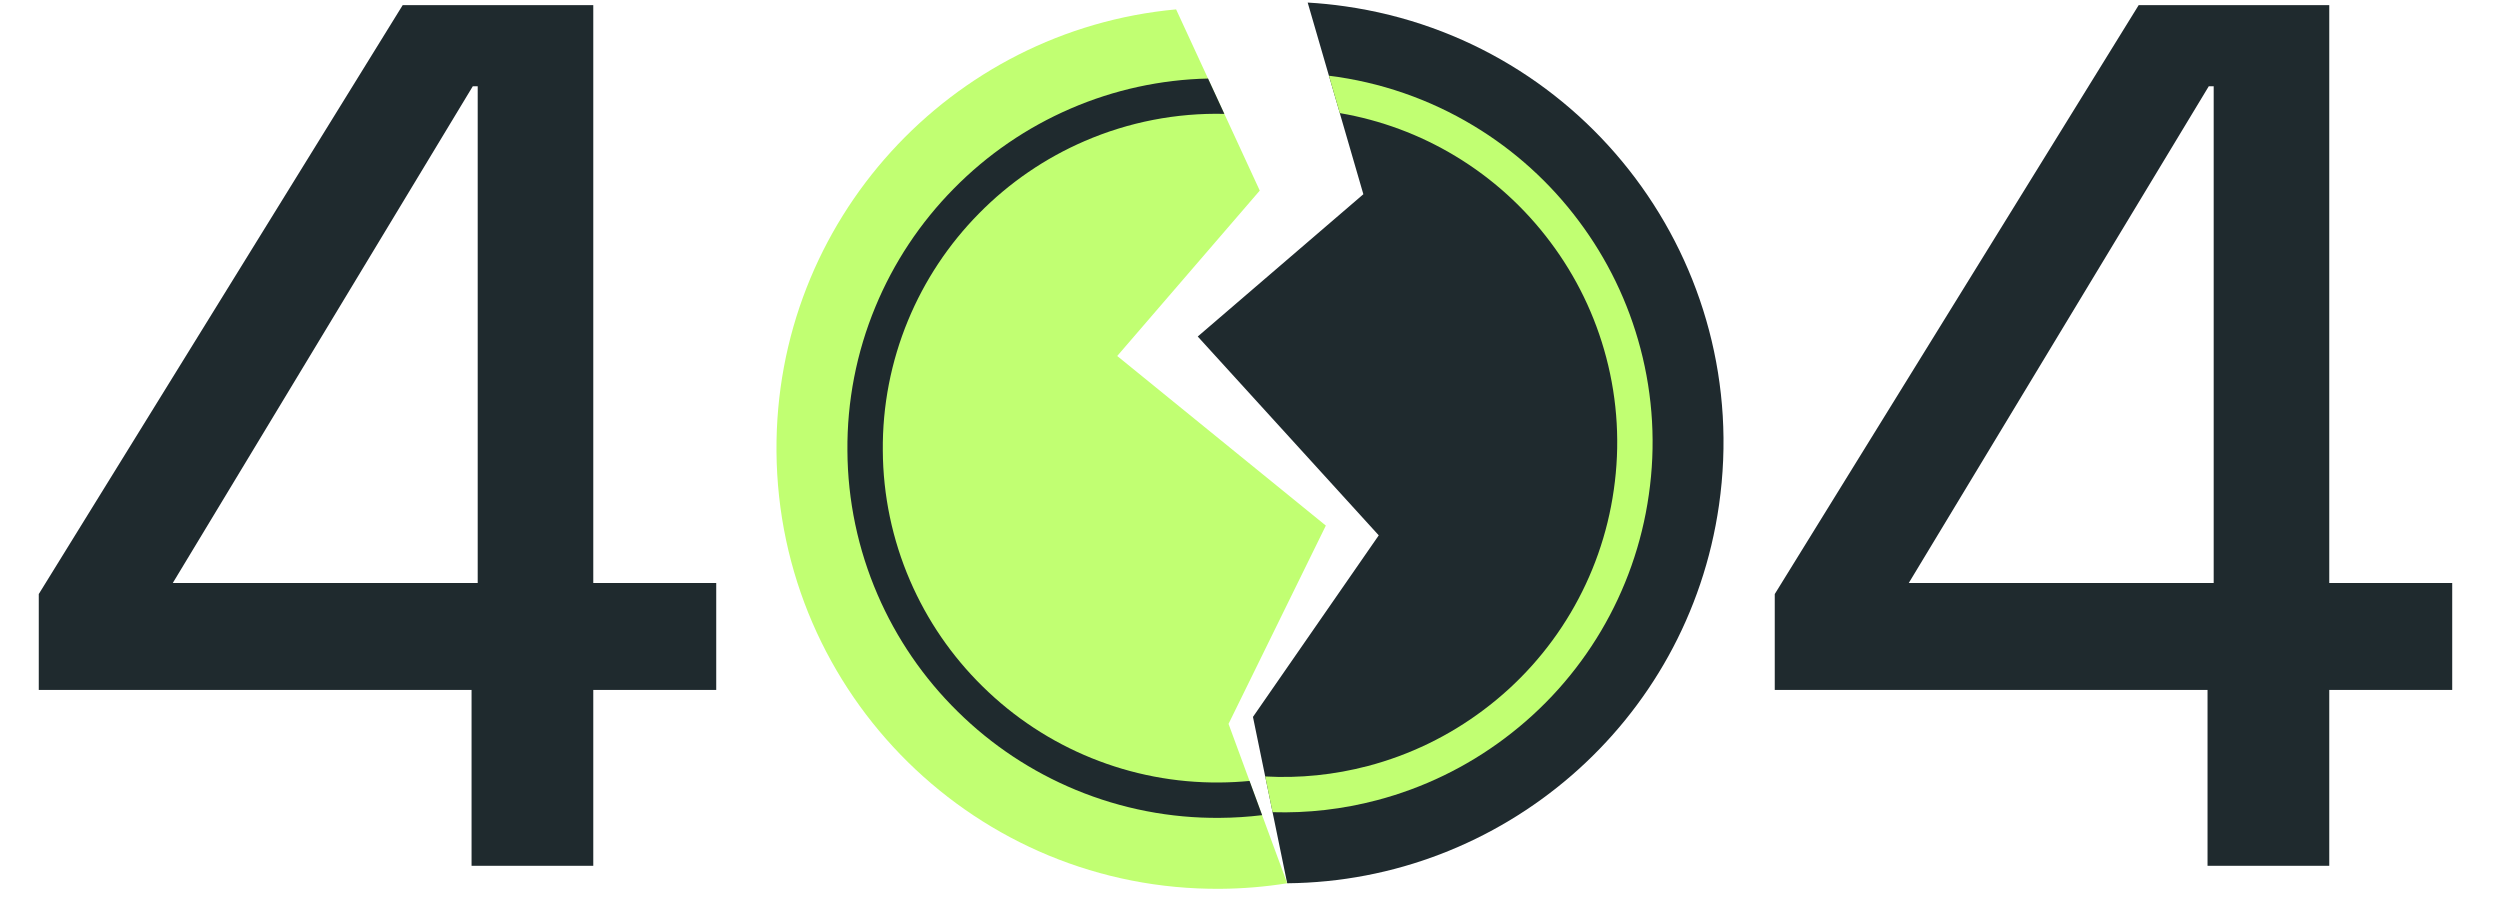
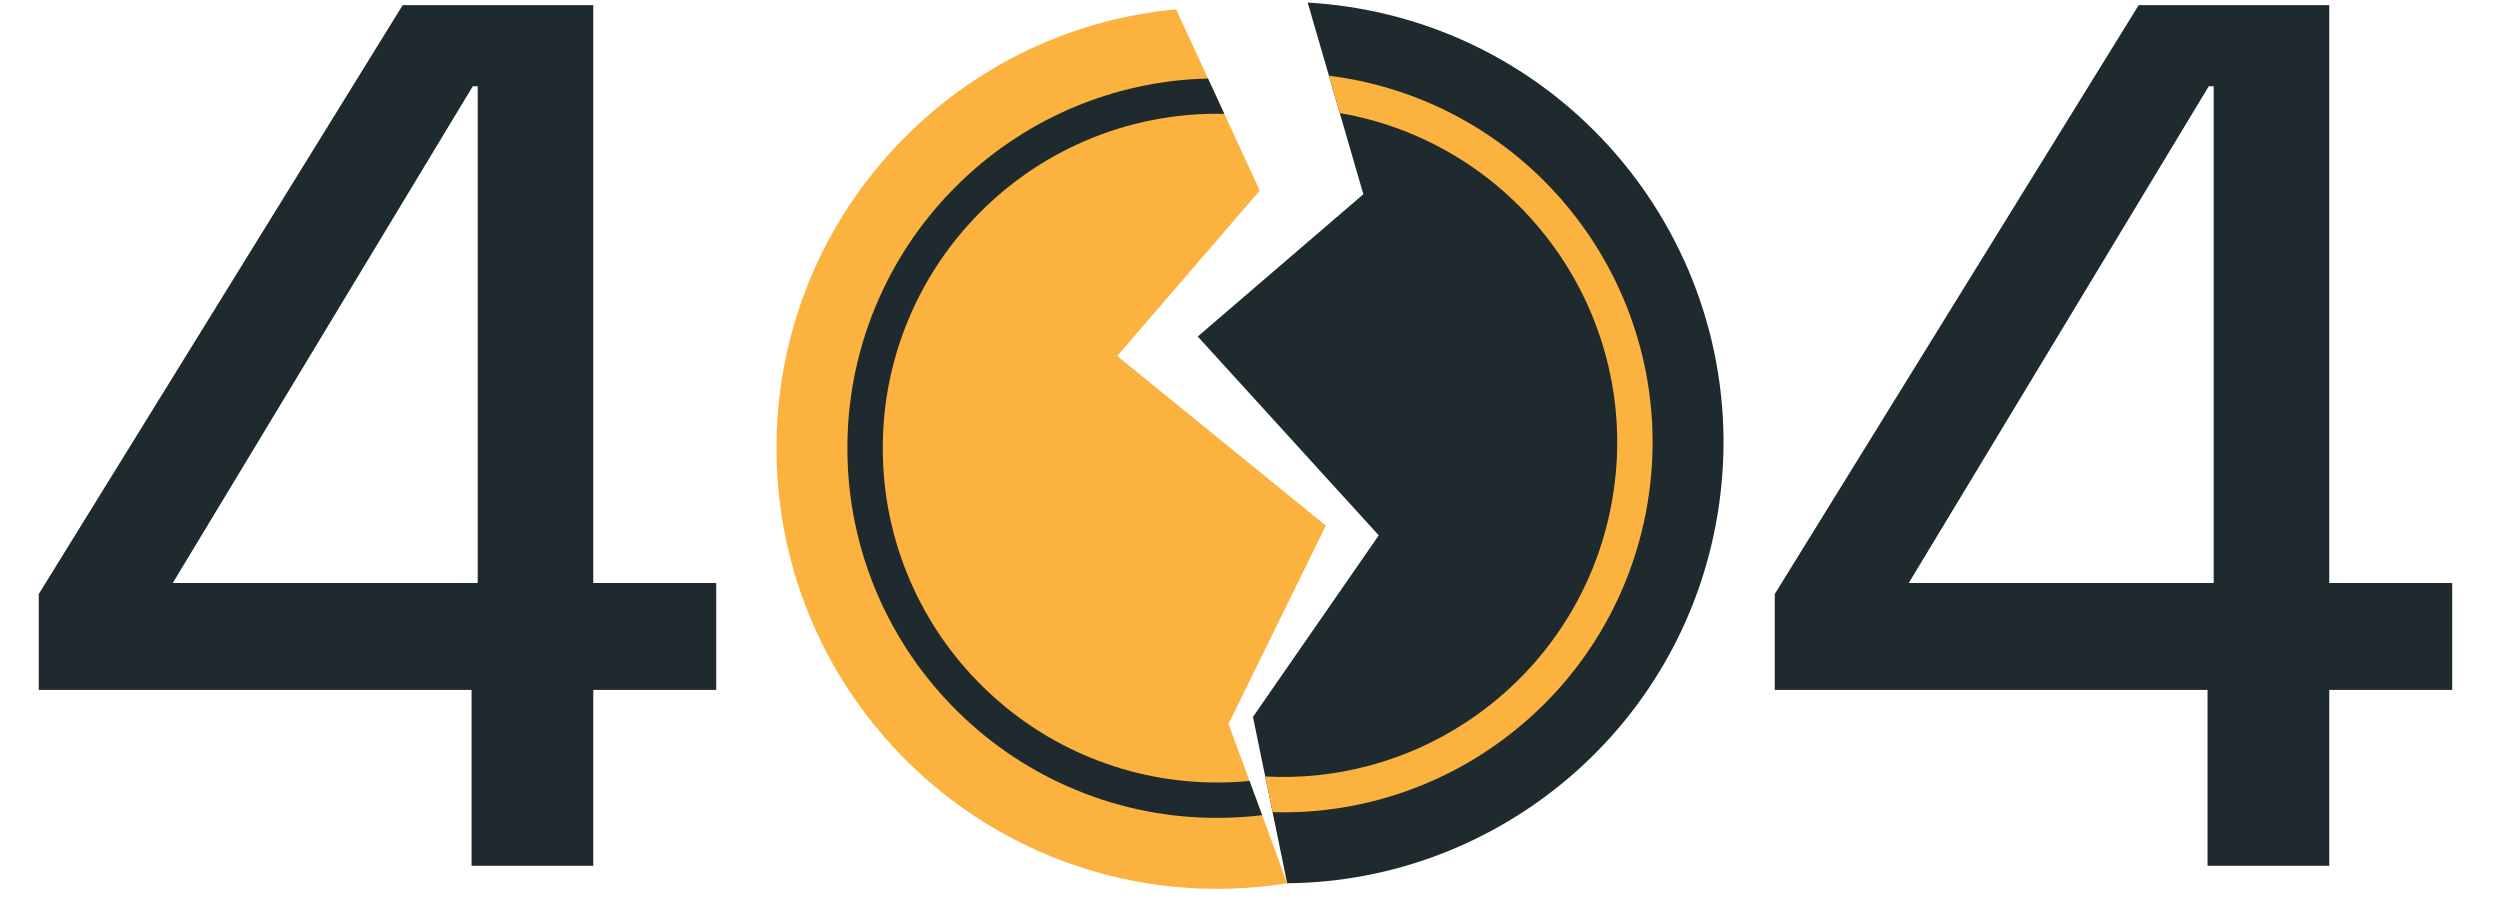
<svg xmlns="http://www.w3.org/2000/svg" width="244" height="88" fill="none">
  <path fill="#1F2A2E" d="M46.024 84.5V67.34H3.784v-9.36L39.304.5h18.6v56.4h12v10.44h-12V84.5h-11.88Zm-29.16-27.6h29.76V8.42h-.48L16.864 56.9Zm150.912-7.61c-3.052 21.319-21.25 36.735-42.147 36.917l-1.427-6.937-.717-3.486-1.196-5.813 5.914-8.537 6.363-9.184L116.9 32.844l13.496-11.595 2.668-2.292-2.301-7.918-1.06-3.649-2.074-7.14c1.217.07 2.439.193 3.668.369 23.513 3.366 39.846 25.156 36.479 48.67Z" />
-   <path fill="#C1FF72" d="m119.905 70.651 5.724 15.557a43.416 43.416 0 0 1-6.515.54c-23.752.177-43.15-18.934-43.329-42.686C75.617 21.55 92.774 2.948 114.788.915l8.164 17.687-13.912 16.142 20.362 16.553-9.497 19.354Z" />
-   <path fill="#C1FF72" d="M160.106 34.001a35.97 35.97 0 0 0-6.029-12.45 35.963 35.963 0 0 0-10.258-9.28 35.87 35.87 0 0 0-14.115-4.88l1.06 3.648a32.36 32.36 0 0 1 11.273 4.19 32.543 32.543 0 0 1 9.277 8.394 32.512 32.512 0 0 1 5.453 11.259 32.418 32.418 0 0 1 .738 12.937 32.522 32.522 0 0 1-12.732 21.487 32.533 32.533 0 0 1-11.259 5.453 32.283 32.283 0 0 1-10.029 1.024l.717 3.487a35.72 35.72 0 0 0 10.193-1.172 35.95 35.95 0 0 0 12.45-6.03 35.974 35.974 0 0 0 14.078-23.76 35.86 35.86 0 0 0-.817-14.307Z" />
+   <path fill="#fbb23f" d="m119.905 70.651 5.724 15.557a43.416 43.416 0 0 1-6.515.54c-23.752.177-43.15-18.934-43.329-42.686C75.617 21.55 92.774 2.948 114.788.915l8.164 17.687-13.912 16.142 20.362 16.553-9.497 19.354Z" />
+   <path fill="#fbb23f" d="M160.106 34.001a35.97 35.97 0 0 0-6.029-12.45 35.963 35.963 0 0 0-10.258-9.28 35.87 35.87 0 0 0-14.115-4.88l1.06 3.648a32.36 32.36 0 0 1 11.273 4.19 32.543 32.543 0 0 1 9.277 8.394 32.512 32.512 0 0 1 5.453 11.259 32.418 32.418 0 0 1 .738 12.937 32.522 32.522 0 0 1-12.732 21.487 32.533 32.533 0 0 1-11.259 5.453 32.283 32.283 0 0 1-10.029 1.024l.717 3.487a35.72 35.72 0 0 0 10.193-1.172 35.95 35.95 0 0 0 12.45-6.03 35.974 35.974 0 0 0 14.078-23.76 35.86 35.86 0 0 0-.817-14.307Z" />
  <path fill="#1F2A2E" d="M123.184 79.56a36.471 36.471 0 0 1-4.121.263 35.867 35.867 0 0 1-14.067-2.73 35.964 35.964 0 0 1-11.528-7.648 35.966 35.966 0 0 1-7.818-11.41 35.863 35.863 0 0 1-2.942-14.026 35.86 35.86 0 0 1 2.732-14.067 35.967 35.967 0 0 1 7.646-11.527 35.961 35.961 0 0 1 11.412-7.82 35.806 35.806 0 0 1 13.406-2.93l1.593 3.45a32.422 32.422 0 0 0-13.63 2.652 32.525 32.525 0 0 0-10.321 7.071 32.535 32.535 0 0 0-6.917 10.425 32.43 32.43 0 0 0-2.467 12.72 32.43 32.43 0 0 0 2.658 12.683 32.536 32.536 0 0 0 7.072 10.32 32.53 32.53 0 0 0 23.145 9.385c.98-.008 1.953-.058 2.918-.151l1.229 3.34Zm92.272 4.94V67.34h-42.24v-9.36L208.736.5h18.6v56.4h12v10.44h-12V84.5h-11.88Zm-29.16-27.6h29.76V8.42h-.48l-29.28 48.48Z" />
</svg>
